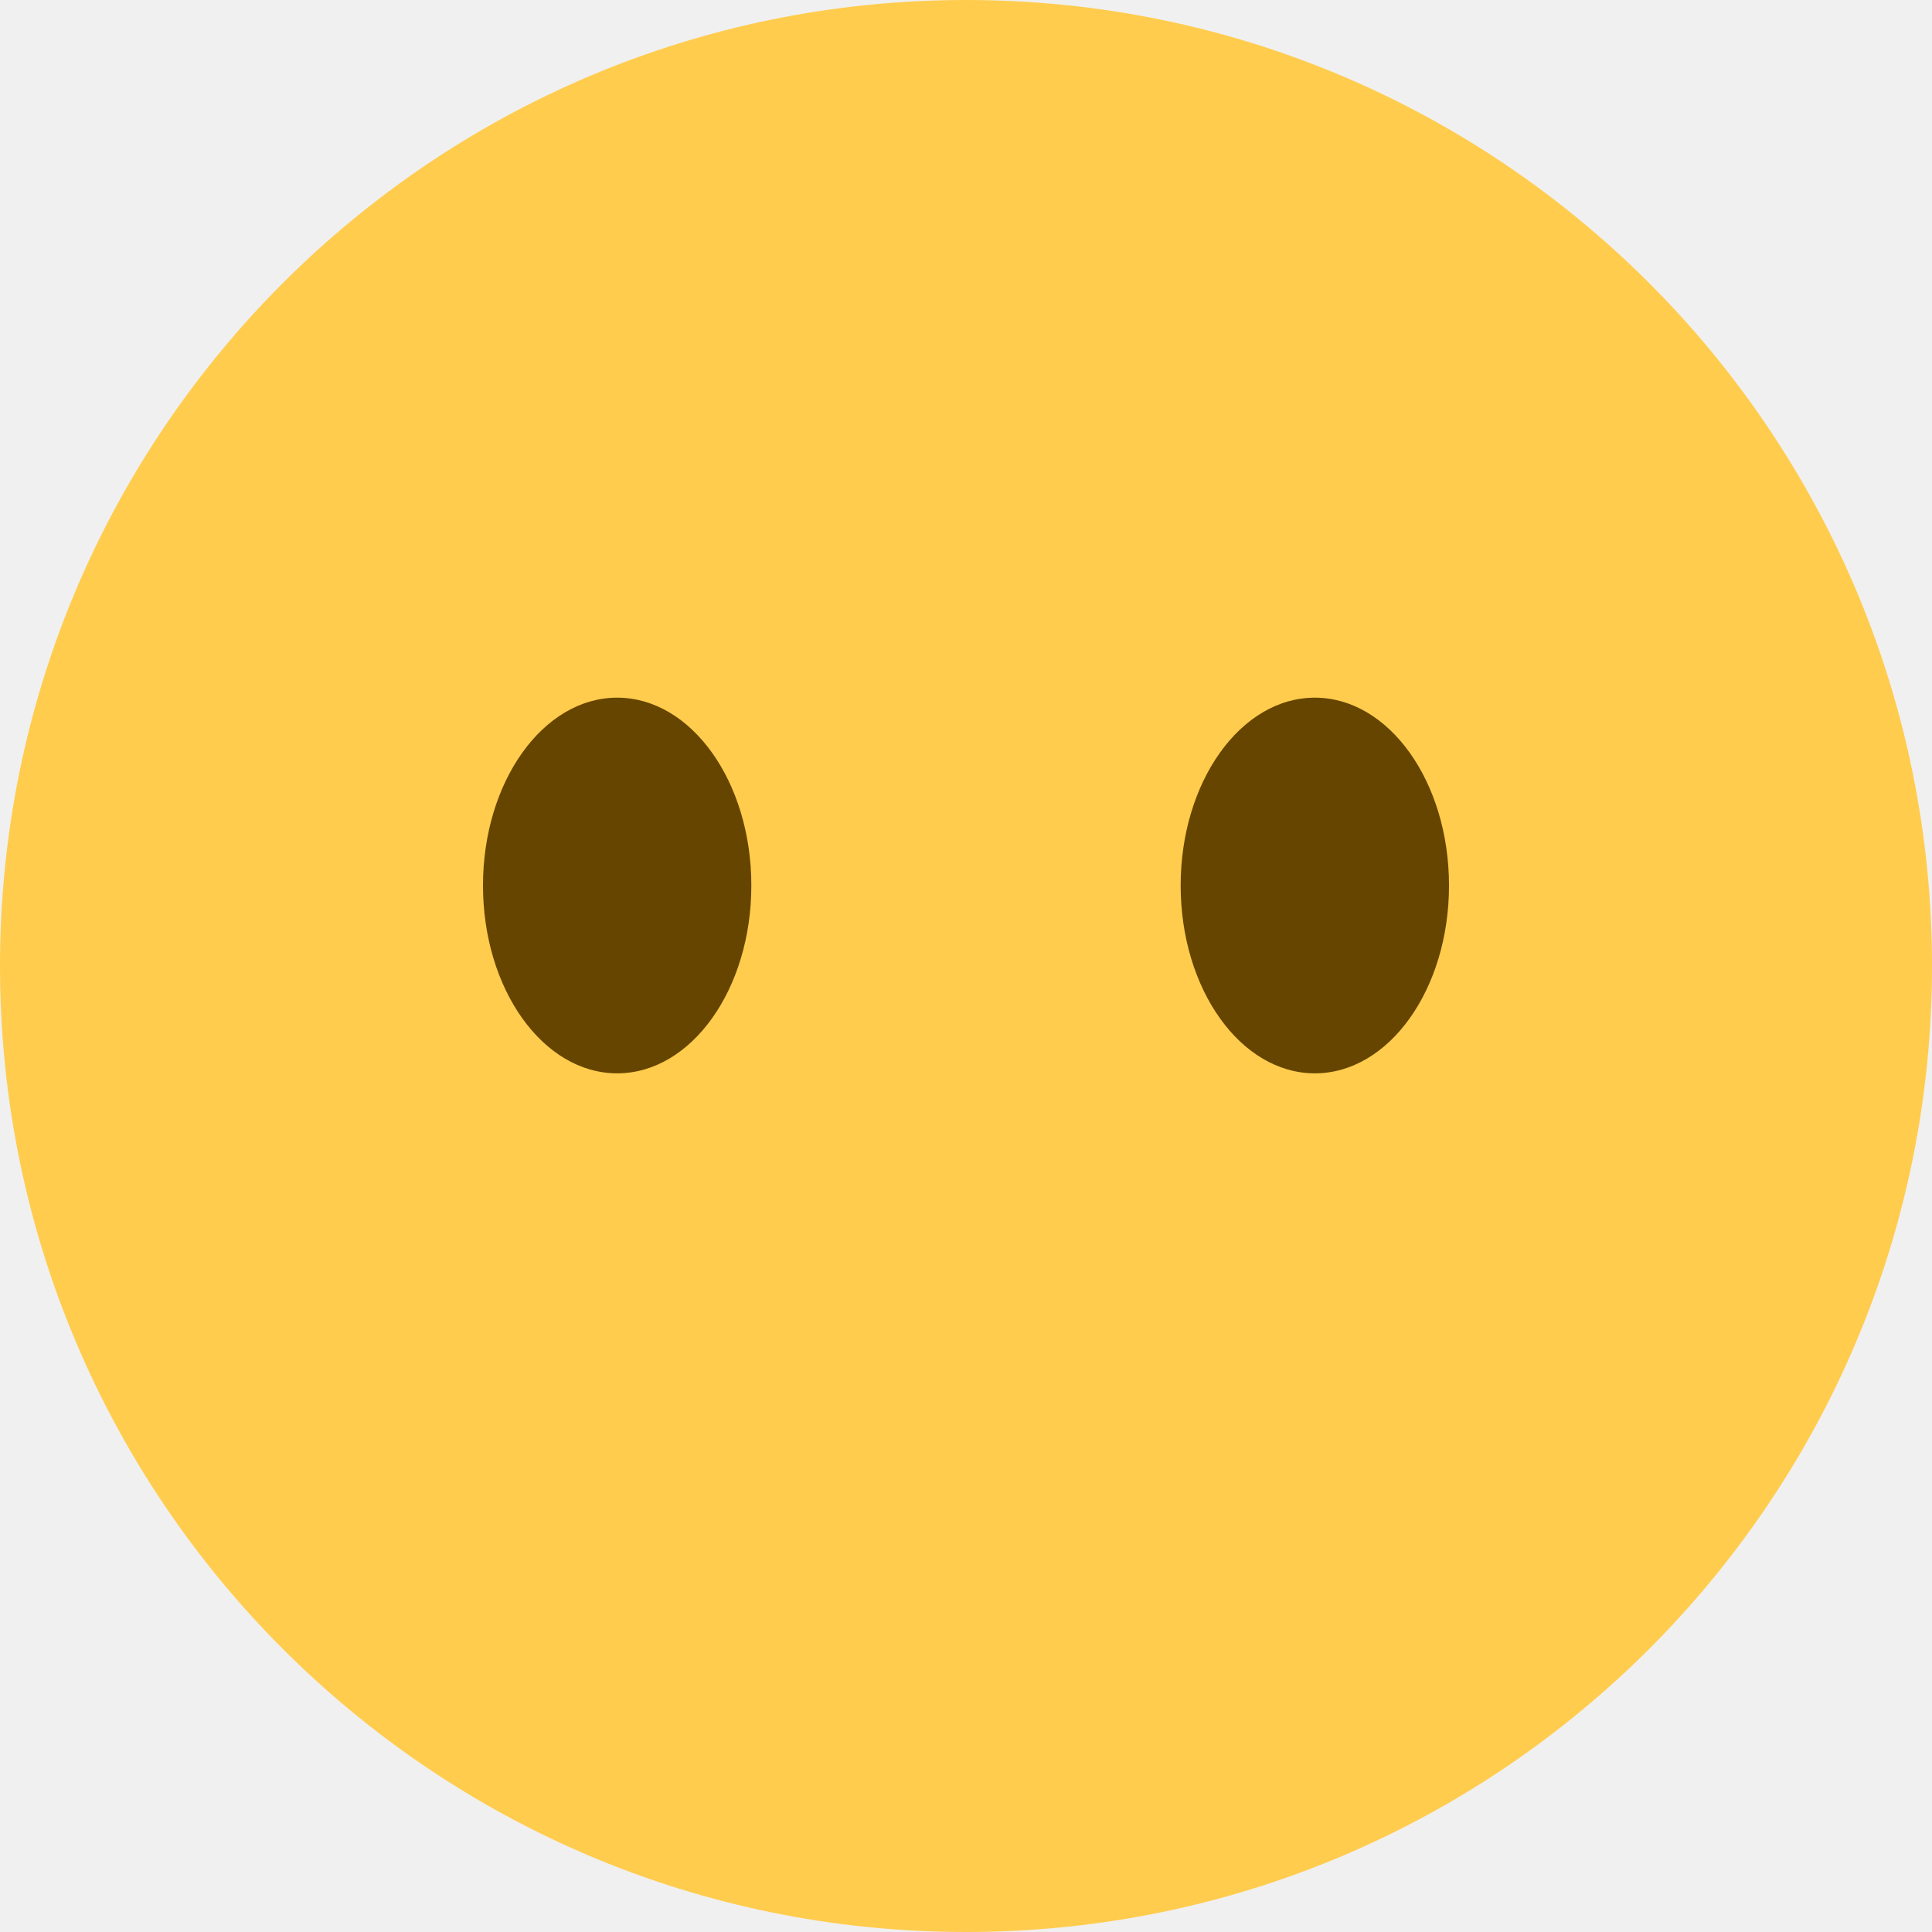
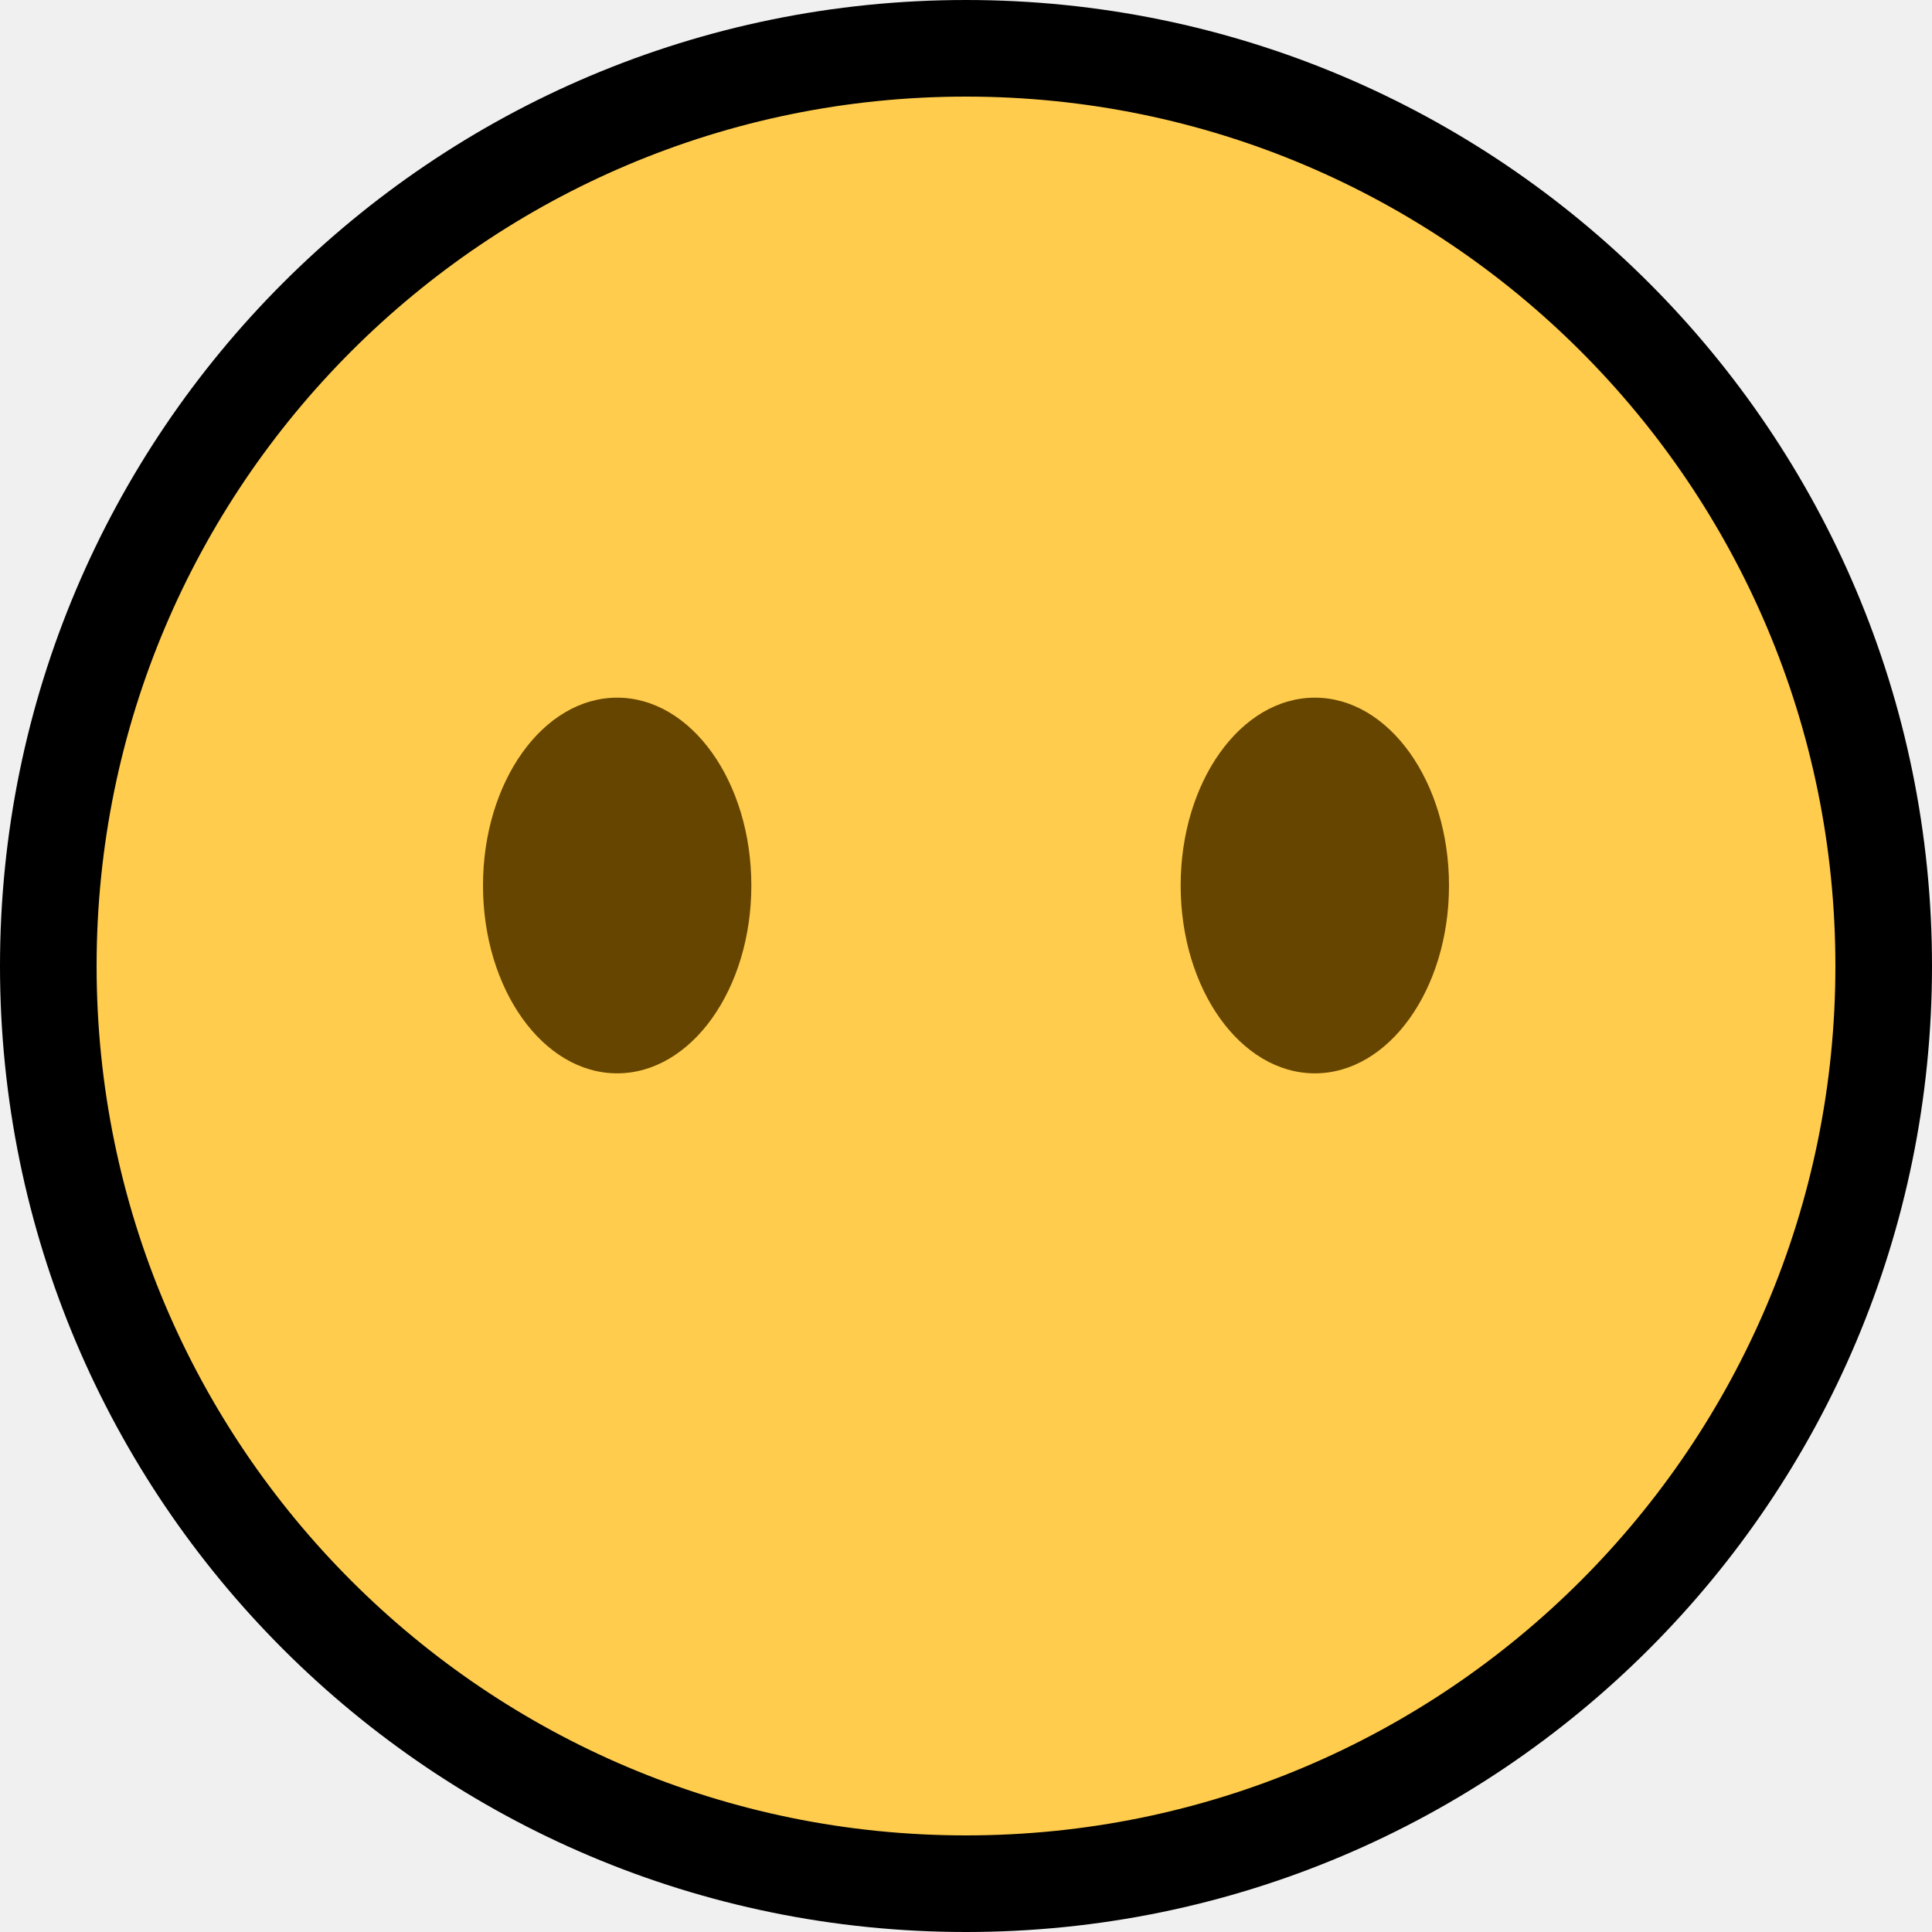
- <svg xmlns="http://www.w3.org/2000/svg" viewBox="0 0 36 36">
-   <path fill="#FFCC4D" d="M36 18c0 9.941-8.059 18-18 18-9.94 0-18-8.059-18-18C0 8.06 8.06 0 18 0c9.941 0 18 8.06 18 18" />
-   <ellipse fill="#664500" cx="11.5" cy="16.5" rx="2.5" ry="3.5" />
-   <ellipse fill="#664500" cx="24.5" cy="16.5" rx="2.5" ry="3.5" />
+ <svg xmlns="http://www.w3.org/2000/svg" width="100" height="100" viewBox="0 0 100 100" fill="none">
+   <g clip-path="url(#clip0_3_14)">
+     <path d="M50 2.5C76.233 2.5 97.5 23.77 97.5 50C97.5 76.233 76.233 97.5 50 97.5C23.77 97.5 2.5 76.233 2.5 50C2.5 23.77 23.77 2.5 50 2.5Z" fill="#FFCC4D" stroke="black" stroke-width="5" />
+     <path d="M31.944 55.556C35.78 55.556 38.889 51.203 38.889 45.833C38.889 40.464 35.78 36.111 31.944 36.111C28.109 36.111 25 40.464 25 45.833C25 51.203 28.109 55.556 31.944 55.556Z" fill="#664500" />
+     <path d="M68.056 55.556C71.891 55.556 75 51.203 75 45.833C75 40.464 71.891 36.111 68.056 36.111C64.22 36.111 61.111 40.464 61.111 45.833C61.111 51.203 64.22 55.556 68.056 55.556Z" fill="#664500" />
+   </g>
+   <defs>
+     <clipPath id="clip0_3_14">
+       <rect width="100" height="100" fill="white" />
+     </clipPath>
+   </defs>
</svg>
